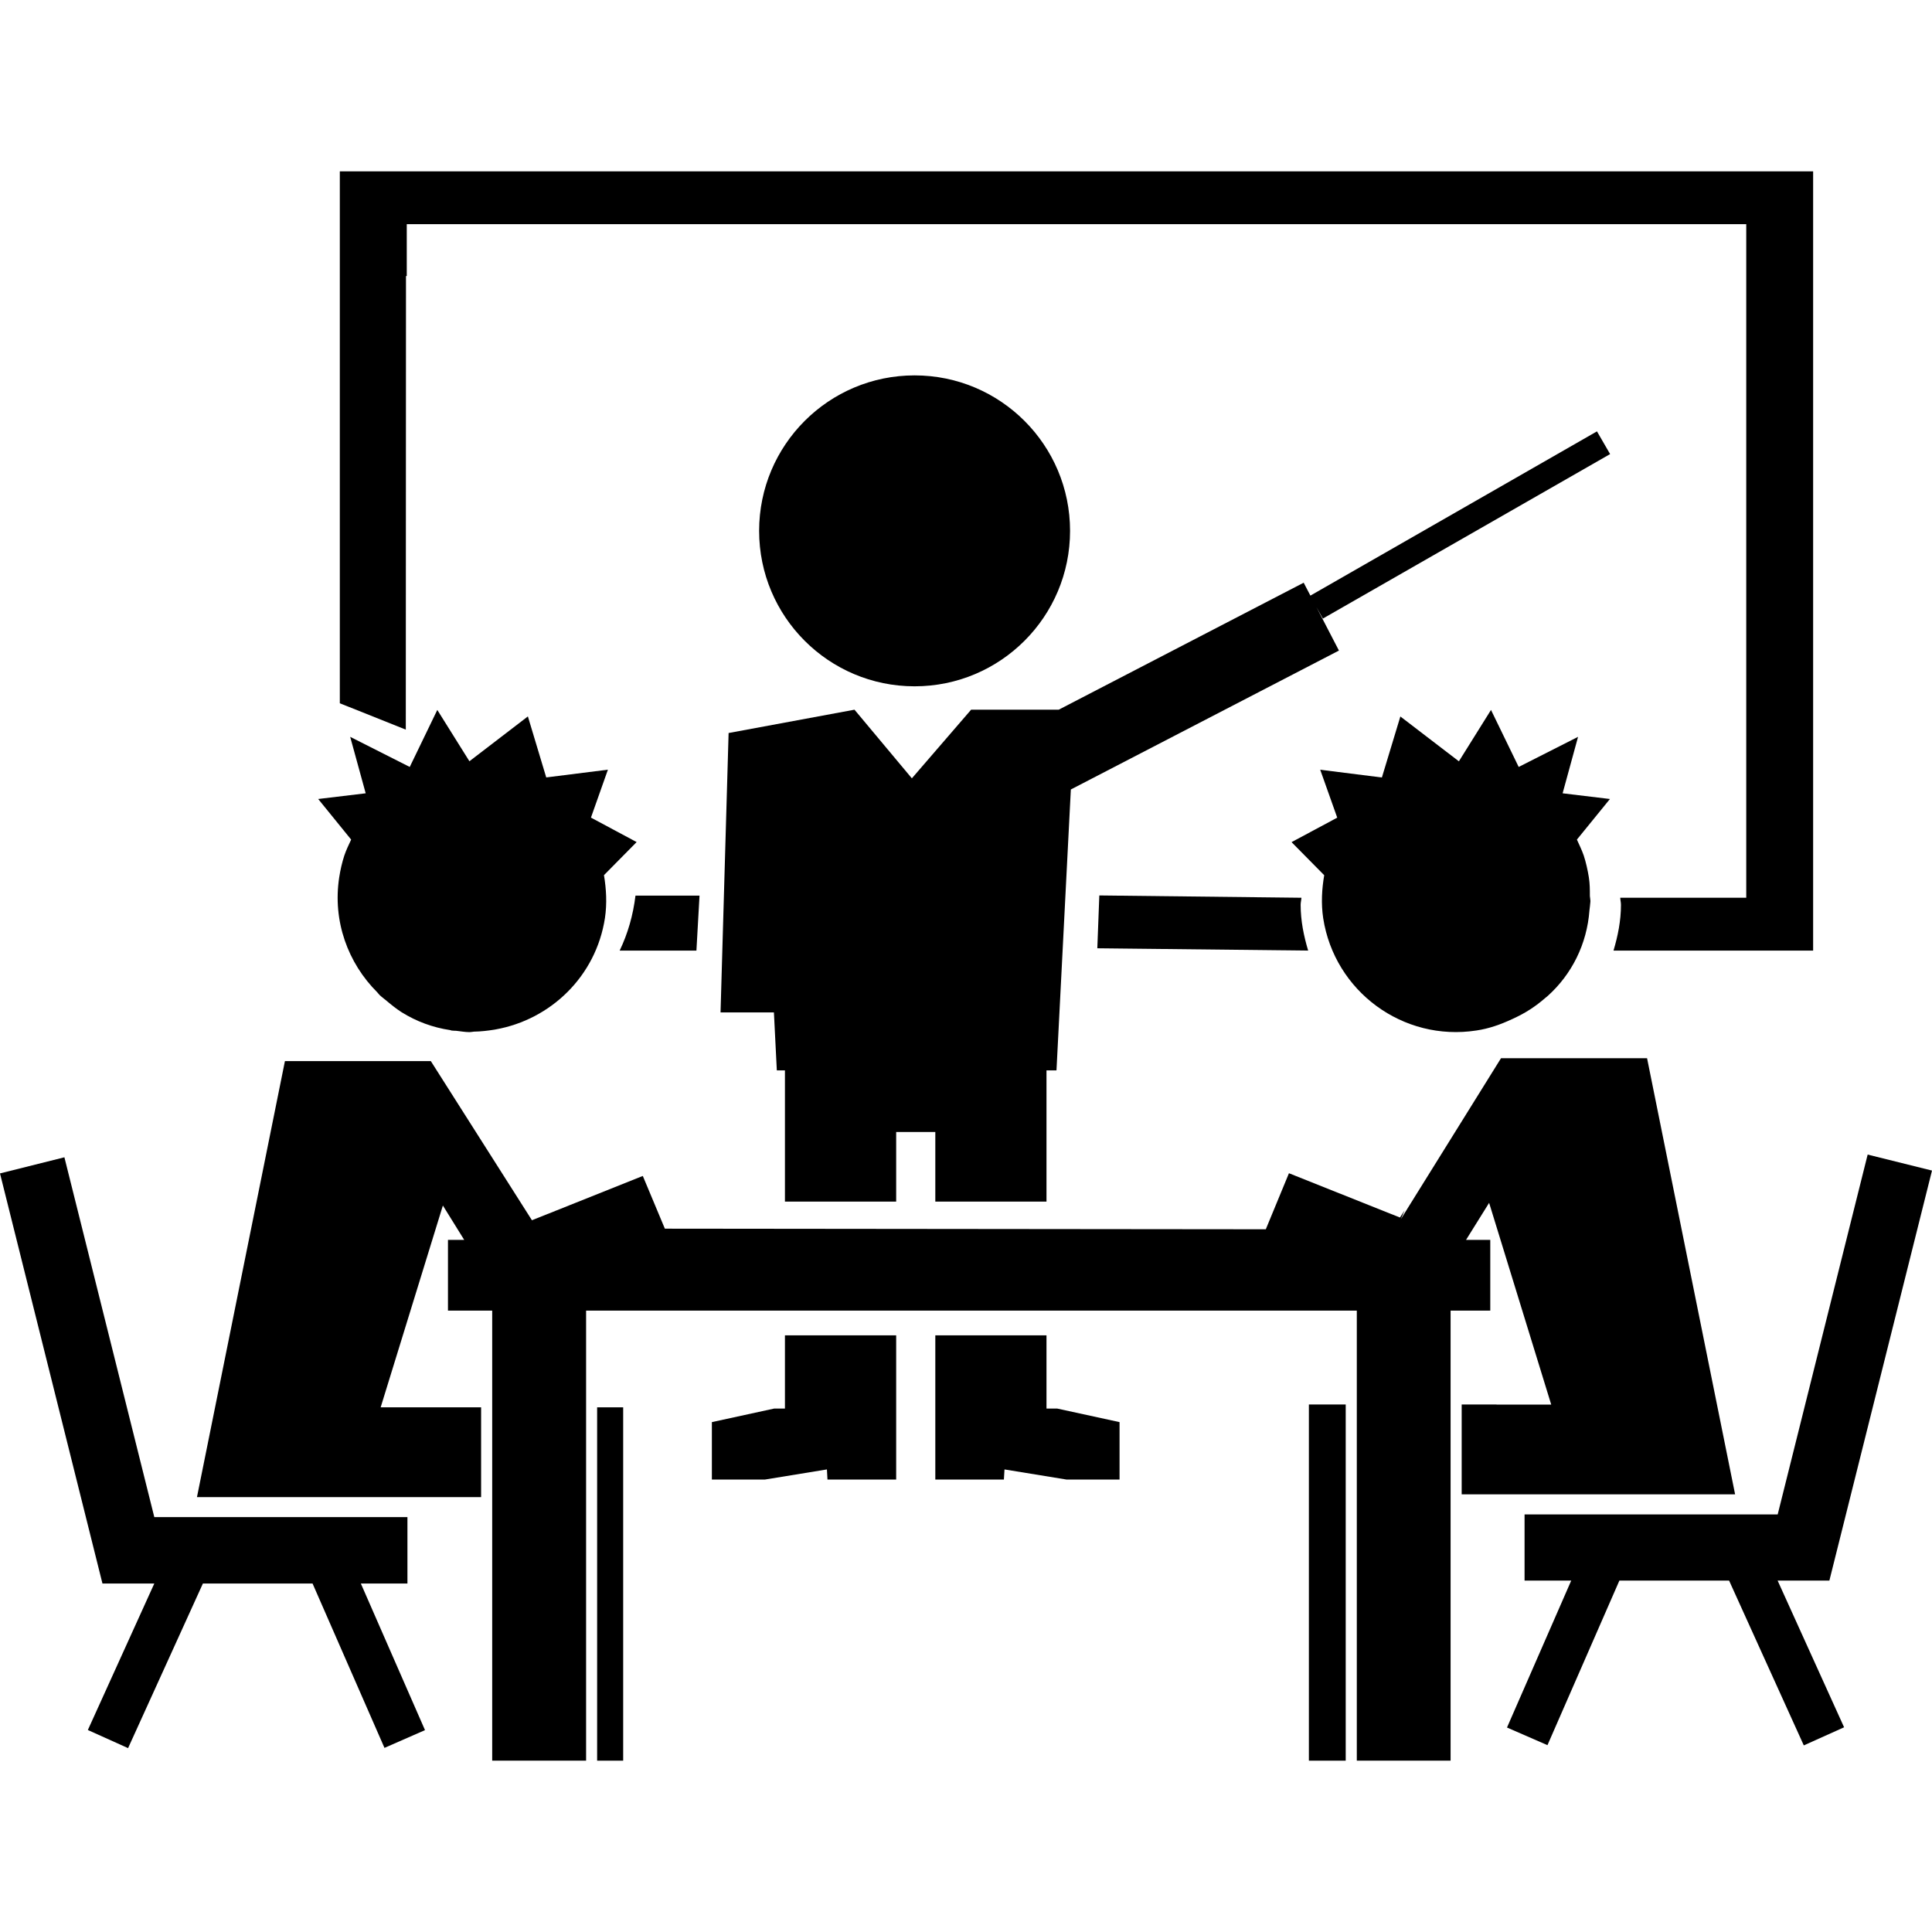
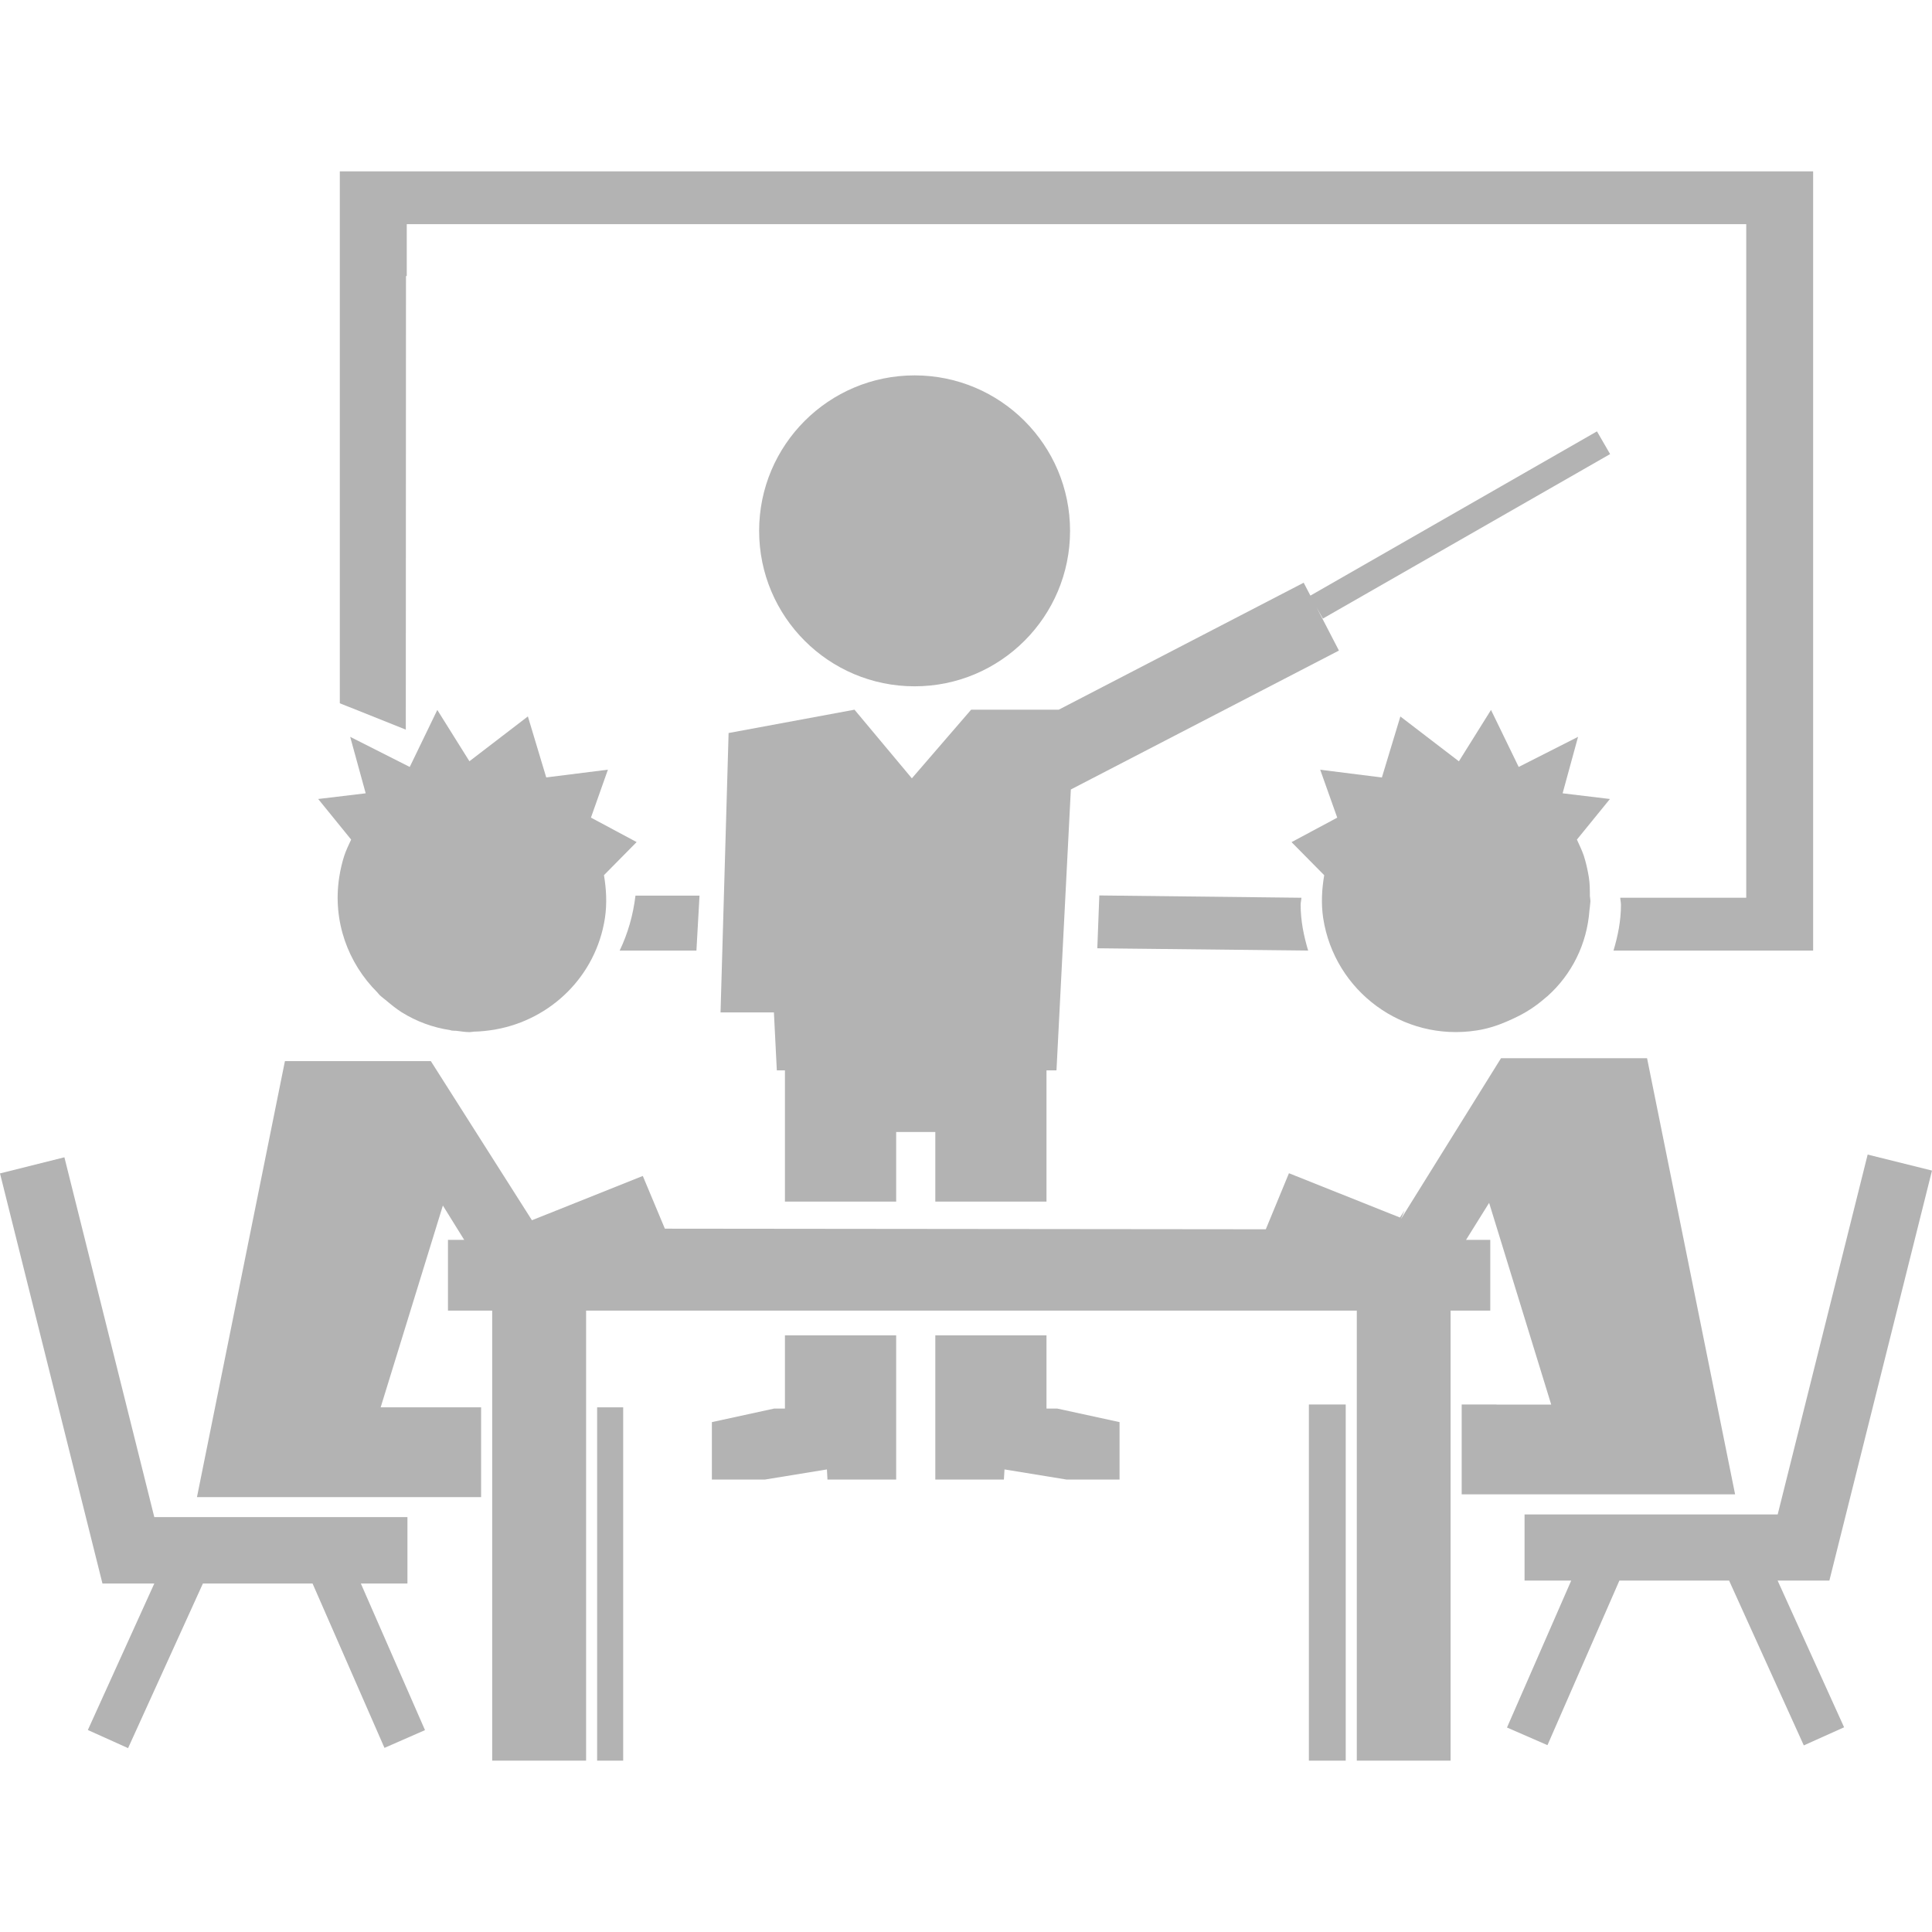
<svg xmlns="http://www.w3.org/2000/svg" version="1.1" id="Capa_1" x="0px" y="0px" width="31.889px" height="31.889px" viewBox="0 0 31.889 31.889" style="enable-background:new 0 0 31.889 31.889;" xml:space="preserve">
-   <g>
-     <g>
-       <polygon points="6.725,26.137 6.725,25.041 2.547,25.041 1.063,19.102 0,19.368 1.691,26.137 2.547,26.137 1.45,28.555     2.114,28.854 3.349,26.137 5.159,26.137 6.346,28.85 7.015,28.557 5.956,26.137   " />
-       <polygon points="30.195,26.089 31.889,19.321 30.827,19.057 29.342,24.997 25.164,24.997 25.164,26.089 25.934,26.089     24.874,28.514 25.542,28.805 26.729,26.089 28.54,26.089 29.773,28.809 30.438,28.51 29.341,26.089   " />
-       <polygon points="9.856,23.229 9.856,29.061 10.286,29.061 10.286,23.229 10.133,23.229   " />
-       <polygon points="25.406,24.665 26.919,24.665 27.419,24.665 27.762,24.665 28.639,24.665 27.186,17.467 24.775,17.467     23.121,20.125 23.184,19.979 23.107,20.096 21.275,19.365 20.893,20.29 10.974,20.28 10.61,19.41 8.78,20.141 7.111,17.514     4.703,17.514 3.251,24.711 4.126,24.711 4.469,24.711 4.971,24.711 6.481,24.711 6.575,24.711 7.409,24.711 7.941,24.711     7.941,23.229 7.188,23.229 7.188,23.229 6.283,23.229 7.31,19.898 7.662,20.465 7.394,20.465 7.394,21.633 8.124,21.633     8.124,23.229 8.124,24.711 8.124,29.061 8.379,29.061 9.674,29.061 9.674,23.229 9.674,21.633 22.395,21.633 22.395,23.182     22.395,29.061 23.509,29.061 23.943,29.061 23.943,24.665 23.943,23.182 23.943,21.633 24.598,21.633 24.598,20.465     24.198,20.465 24.579,19.854 25.604,23.184 24.701,23.184 24.701,23.182 24.126,23.182 24.126,24.665 24.479,24.665     25.312,24.665   " />
-       <polygon points="21.604,23.182 21.604,29.061 22.212,29.061 22.212,23.182 21.755,23.182   " />
-       <path d="M5.683,14.122c-0.037,0.113-0.065,0.236-0.084,0.358c-0.112,0.726,0.146,1.419,0.629,1.9    c0.014,0.015,0.023,0.029,0.036,0.042c0.037,0.036,0.08,0.065,0.119,0.099c0.077,0.065,0.157,0.129,0.242,0.184    c0.004,0.002,0.007,0.003,0.01,0.006c0.238,0.148,0.508,0.249,0.798,0.292c0.008,0.002,0.015,0.007,0.022,0.007    c0.026,0.004,0.05,0.002,0.075,0.004c0.073,0.008,0.146,0.022,0.221,0.022c0.024,0,0.047-0.006,0.07-0.008    c0.117-0.002,0.229-0.015,0.341-0.033c0.007-0.002,0.014-0.002,0.021-0.004c0.907-0.163,1.654-0.876,1.802-1.838    c0.036-0.242,0.022-0.479-0.016-0.708l0.539-0.546l-0.754-0.404l0.28-0.791l-1.018,0.128l-0.303-1.007l-0.965,0.74l-0.53-0.847    l-0.455,0.941L5.78,12.162l0.256,0.932l-0.784,0.094l0.544,0.67C5.756,13.944,5.713,14.032,5.683,14.122z" />
-       <path d="M25.792,13.094l0.255-0.932l-0.98,0.497l-0.457-0.941l-0.53,0.848l-0.966-0.74l-0.305,1.007l-1.018-0.128l0.281,0.791    L21.318,13.9l0.539,0.546c-0.039,0.229-0.053,0.466-0.017,0.708c0.187,1.211,1.319,2.042,2.529,1.855    c0.21-0.031,0.401-0.1,0.586-0.186c0.003-0.001,0.005-0.003,0.009-0.004c0.104-0.048,0.202-0.099,0.295-0.16    c0.088-0.057,0.17-0.12,0.249-0.189c0.013-0.011,0.025-0.02,0.038-0.031c0.395-0.355,0.648-0.854,0.689-1.413    c0.004-0.043,0.012-0.084,0.014-0.128c0-0.009,0.002-0.017,0.002-0.025c0-0.027-0.007-0.055-0.009-0.082    c0-0.103,0-0.206-0.017-0.311c-0.02-0.122-0.047-0.245-0.084-0.358c-0.031-0.09-0.074-0.178-0.113-0.264l0.545-0.67L25.792,13.094    z" />
-       <circle cx="15.096" cy="8.762" r="2.566" />
-       <polygon points="12.956,23.249 12.779,23.249 11.75,23.473 11.75,24.421 12.626,24.421 13.649,24.254 13.658,24.421     14.792,24.421 14.792,23.363 14.792,23.249 14.792,22.041 12.956,22.041   " />
-       <polygon points="17.273,23.249 17.273,22.041 15.438,22.041 15.438,23.249 15.438,23.363 15.438,24.421 16.57,24.421     16.58,24.254 17.604,24.421 18.479,24.421 18.479,23.473 17.449,23.249   " />
-       <polygon points="26.359,7.12 21.629,9.831 21.518,9.618 17.475,11.714 16.029,11.714 15.051,12.847 14.104,11.714 12.026,12.099     11.893,16.711 12.774,16.711 12.822,17.667 12.956,17.667 12.956,18.251 12.956,18.684 12.956,19.833 14.792,19.833     14.792,18.684 15.438,18.684 15.438,19.833 17.273,19.833 17.273,18.684 17.273,18.251 17.273,17.667 17.438,17.667     17.675,13.031 22.1,10.738 21.729,10.022 21.835,10.21 26.576,7.495   " />
-       <path d="M6.701,4.558l0.013-0.004V3.7h22.109v11.118h-2.08c0.002,0.04,0.012,0.077,0.012,0.117c0,0.264-0.051,0.514-0.123,0.755    h3.295V2.828H5.609v0.858v1.138v6.784l1.089,0.435L6.701,4.558z" />
-       <path d="M10.228,15.69h0.944h0.323l0.051-0.907h-1.057C10.45,15.105,10.363,15.409,10.228,15.69z" />
-       <path d="M18.145,14.78l-0.033,0.872l3.48,0.038c-0.072-0.241-0.124-0.491-0.124-0.755c0-0.04,0.011-0.077,0.013-0.117    L18.145,14.78z" />
+   <defs id="defs4685" />
+   <g id="g4621" style="fill:#b3b3b3">
+     <g id="g4623" style="fill:#b3b3b3">
+       <polygon points="6.725,26.137 6.725,25.041 2.547,25.041 1.063,19.102 0,19.368 1.691,26.137 2.547,26.137 1.45,28.555     2.114,28.854 3.349,26.137 5.159,26.137 6.346,28.85 7.015,28.557 5.956,26.137   " id="polygon4625" style="fill:#b3b3b3" />
+       <polygon points="30.195,26.089 31.889,19.321 30.827,19.057 29.342,24.997 25.164,24.997 25.164,26.089 25.934,26.089     24.874,28.514 25.542,28.805 26.729,26.089 28.54,26.089 29.773,28.809 30.438,28.51 29.341,26.089   " id="polygon4627" style="fill:#b3b3b3" />
+       <polygon points="9.856,23.229 9.856,29.061 10.286,29.061 10.286,23.229 10.133,23.229   " id="polygon4629" style="fill:#b3b3b3" />
+       <polygon points="25.406,24.665 26.919,24.665 27.419,24.665 27.762,24.665 28.639,24.665 27.186,17.467 24.775,17.467     23.121,20.125 23.184,19.979 23.107,20.096 21.275,19.365 20.893,20.29 10.974,20.28 10.61,19.41 8.78,20.141 7.111,17.514     4.703,17.514 3.251,24.711 4.126,24.711 4.469,24.711 4.971,24.711 6.481,24.711 6.575,24.711 7.409,24.711 7.941,24.711     7.941,23.229 7.188,23.229 7.188,23.229 6.283,23.229 7.31,19.898 7.662,20.465 7.394,20.465 7.394,21.633 8.124,21.633     8.124,23.229 8.124,24.711 8.124,29.061 8.379,29.061 9.674,29.061 9.674,23.229 9.674,21.633 22.395,21.633 22.395,23.182     22.395,29.061 23.509,29.061 23.943,29.061 23.943,24.665 23.943,23.182 23.943,21.633 24.598,21.633 24.598,20.465     24.198,20.465 24.579,19.854 25.604,23.184 24.701,23.184 24.701,23.182 24.126,23.182 24.126,24.665 24.479,24.665     25.312,24.665   " id="polygon4631" style="fill:#b3b3b3" />
+       <polygon points="21.604,23.182 21.604,29.061 22.212,29.061 22.212,23.182 21.755,23.182   " id="polygon4633" style="fill:#b3b3b3" />
+       <path d="M5.683,14.122c-0.037,0.113-0.065,0.236-0.084,0.358c-0.112,0.726,0.146,1.419,0.629,1.9    c0.014,0.015,0.023,0.029,0.036,0.042c0.037,0.036,0.08,0.065,0.119,0.099c0.077,0.065,0.157,0.129,0.242,0.184    c0.004,0.002,0.007,0.003,0.01,0.006c0.238,0.148,0.508,0.249,0.798,0.292c0.008,0.002,0.015,0.007,0.022,0.007    c0.026,0.004,0.05,0.002,0.075,0.004c0.073,0.008,0.146,0.022,0.221,0.022c0.024,0,0.047-0.006,0.07-0.008    c0.117-0.002,0.229-0.015,0.341-0.033c0.007-0.002,0.014-0.002,0.021-0.004c0.907-0.163,1.654-0.876,1.802-1.838    c0.036-0.242,0.022-0.479-0.016-0.708l0.539-0.546l-0.754-0.404l0.28-0.791l-1.018,0.128l-0.303-1.007l-0.965,0.74l-0.53-0.847    l-0.455,0.941L5.78,12.162l0.256,0.932l-0.784,0.094l0.544,0.67C5.756,13.944,5.713,14.032,5.683,14.122z" id="path4635" style="fill:#b3b3b3" />
+       <path d="M25.792,13.094l0.255-0.932l-0.98,0.497l-0.457-0.941l-0.53,0.848l-0.966-0.74l-0.305,1.007l-1.018-0.128l0.281,0.791    L21.318,13.9l0.539,0.546c-0.039,0.229-0.053,0.466-0.017,0.708c0.187,1.211,1.319,2.042,2.529,1.855    c0.21-0.031,0.401-0.1,0.586-0.186c0.003-0.001,0.005-0.003,0.009-0.004c0.104-0.048,0.202-0.099,0.295-0.16    c0.088-0.057,0.17-0.12,0.249-0.189c0.013-0.011,0.025-0.02,0.038-0.031c0.395-0.355,0.648-0.854,0.689-1.413    c0.004-0.043,0.012-0.084,0.014-0.128c0-0.009,0.002-0.017,0.002-0.025c0-0.027-0.007-0.055-0.009-0.082    c0-0.103,0-0.206-0.017-0.311c-0.02-0.122-0.047-0.245-0.084-0.358c-0.031-0.09-0.074-0.178-0.113-0.264l0.545-0.67L25.792,13.094    z" id="path4637" style="fill:#b3b3b3" />
+       <circle cx="15.096" cy="8.762" r="2.566" id="circle4639" style="fill:#b3b3b3" />
+       <polygon points="12.956,23.249 12.779,23.249 11.75,23.473 11.75,24.421 12.626,24.421 13.649,24.254 13.658,24.421     14.792,24.421 14.792,23.363 14.792,23.249 14.792,22.041 12.956,22.041   " id="polygon4641" style="fill:#b3b3b3" />
+       <polygon points="17.273,23.249 17.273,22.041 15.438,22.041 15.438,23.249 15.438,23.363 15.438,24.421 16.57,24.421     16.58,24.254 17.604,24.421 18.479,24.421 18.479,23.473 17.449,23.249   " id="polygon4643" style="fill:#b3b3b3" />
+       <polygon points="26.359,7.12 21.629,9.831 21.518,9.618 17.475,11.714 16.029,11.714 15.051,12.847 14.104,11.714 12.026,12.099     11.893,16.711 12.774,16.711 12.822,17.667 12.956,17.667 12.956,18.251 12.956,18.684 12.956,19.833 14.792,19.833     14.792,18.684 15.438,18.684 15.438,19.833 17.273,19.833 17.273,18.684 17.273,18.251 17.273,17.667 17.438,17.667     17.675,13.031 22.1,10.738 21.729,10.022 21.835,10.21 26.576,7.495   " id="polygon4645" style="fill:#b3b3b3" />
+       <path d="M6.701,4.558l0.013-0.004V3.7h22.109v11.118h-2.08c0.002,0.04,0.012,0.077,0.012,0.117c0,0.264-0.051,0.514-0.123,0.755    h3.295V2.828H5.609v0.858v1.138v6.784l1.089,0.435L6.701,4.558z" id="path4647" style="fill:#b3b3b3" />
+       <path d="M10.228,15.69h0.944h0.323l0.051-0.907h-1.057C10.45,15.105,10.363,15.409,10.228,15.69z" id="path4649" style="fill:#b3b3b3" />
+       <path d="M18.145,14.78l-0.033,0.872l3.48,0.038c-0.072-0.241-0.124-0.491-0.124-0.755c0-0.04,0.011-0.077,0.013-0.117    L18.145,14.78z" id="path4651" style="fill:#b3b3b3" />
    </g>
  </g>
-   <g>
- </g>
-   <g>
- </g>
-   <g>
- </g>
-   <g>
- </g>
-   <g>
- </g>
-   <g>
- </g>
-   <g>
- </g>
-   <g>
- </g>
-   <g>
- </g>
-   <g>
- </g>
-   <g>
- </g>
-   <g>
- </g>
-   <g>
- </g>
-   <g>
- </g>
-   <g>
- </g>
+   <g id="g4653" />
+   <g id="g4655" />
+   <g id="g4657" />
+   <g id="g4659" />
+   <g id="g4661" />
+   <g id="g4663" />
+   <g id="g4665" />
+   <g id="g4667" />
+   <g id="g4669" />
+   <g id="g4671" />
+   <g id="g4673" />
+   <g id="g4675" />
+   <g id="g4677" />
+   <g id="g4679" />
+   <g id="g4681" />
</svg>
